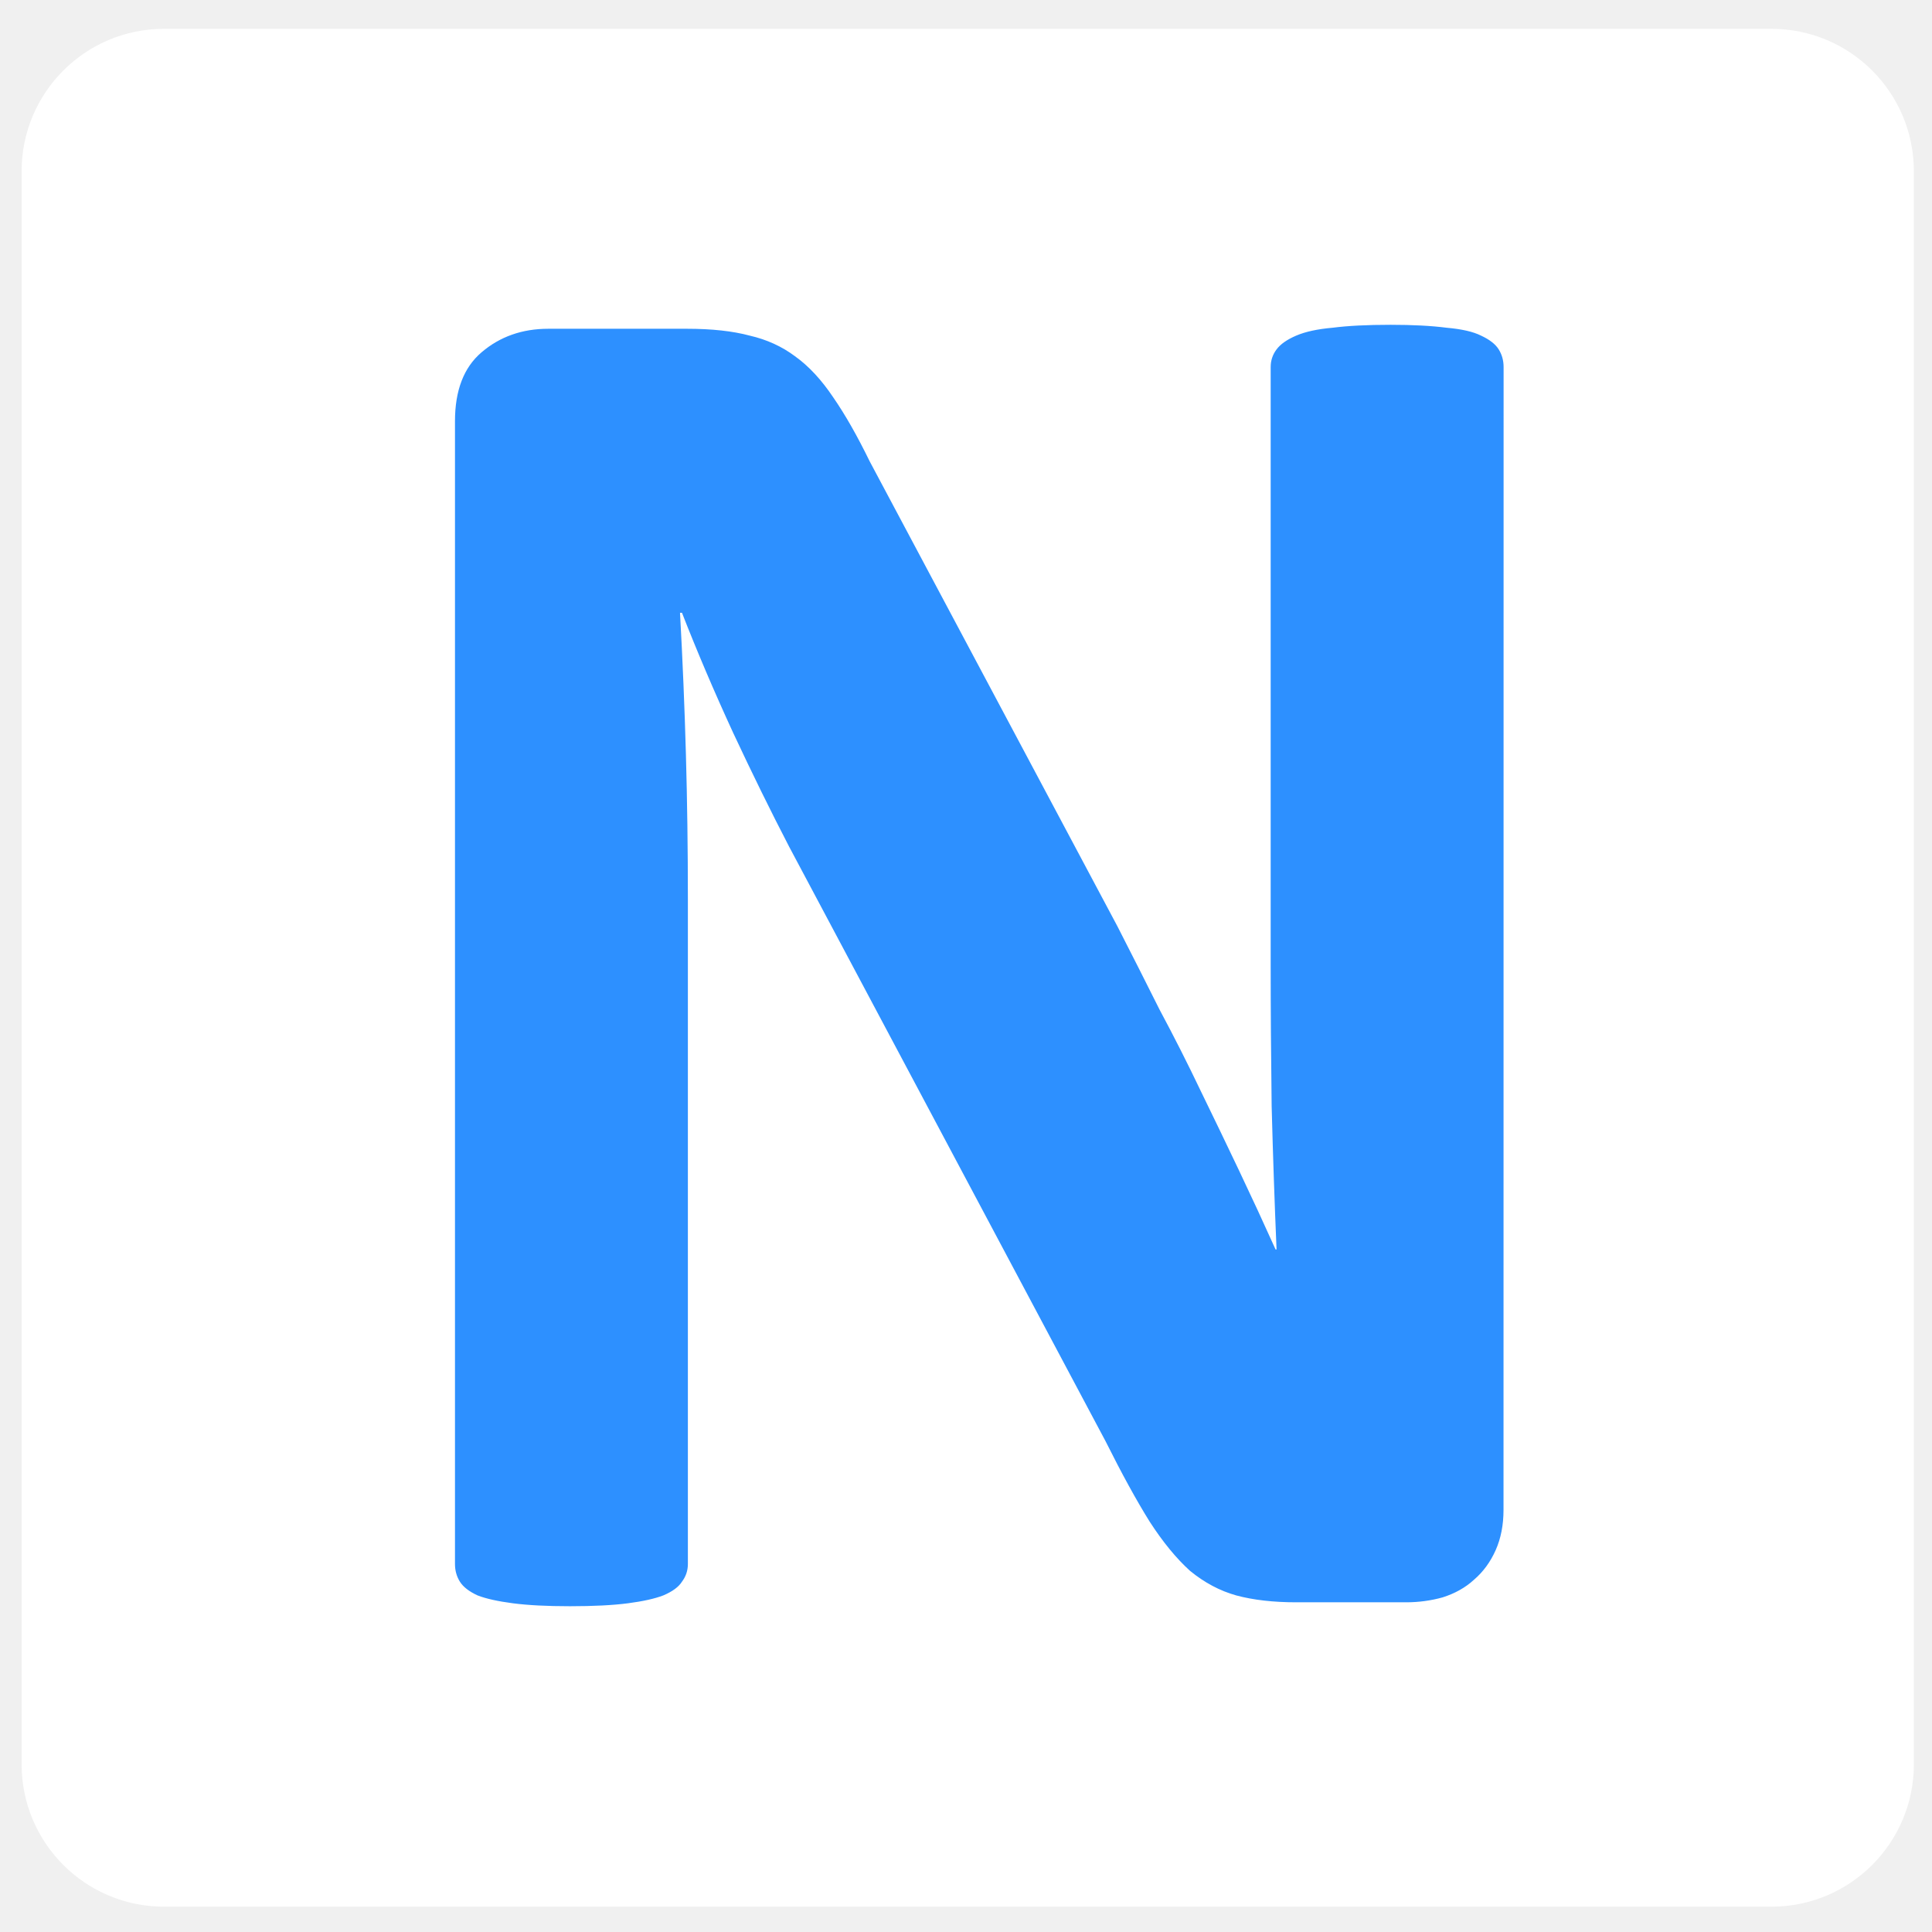
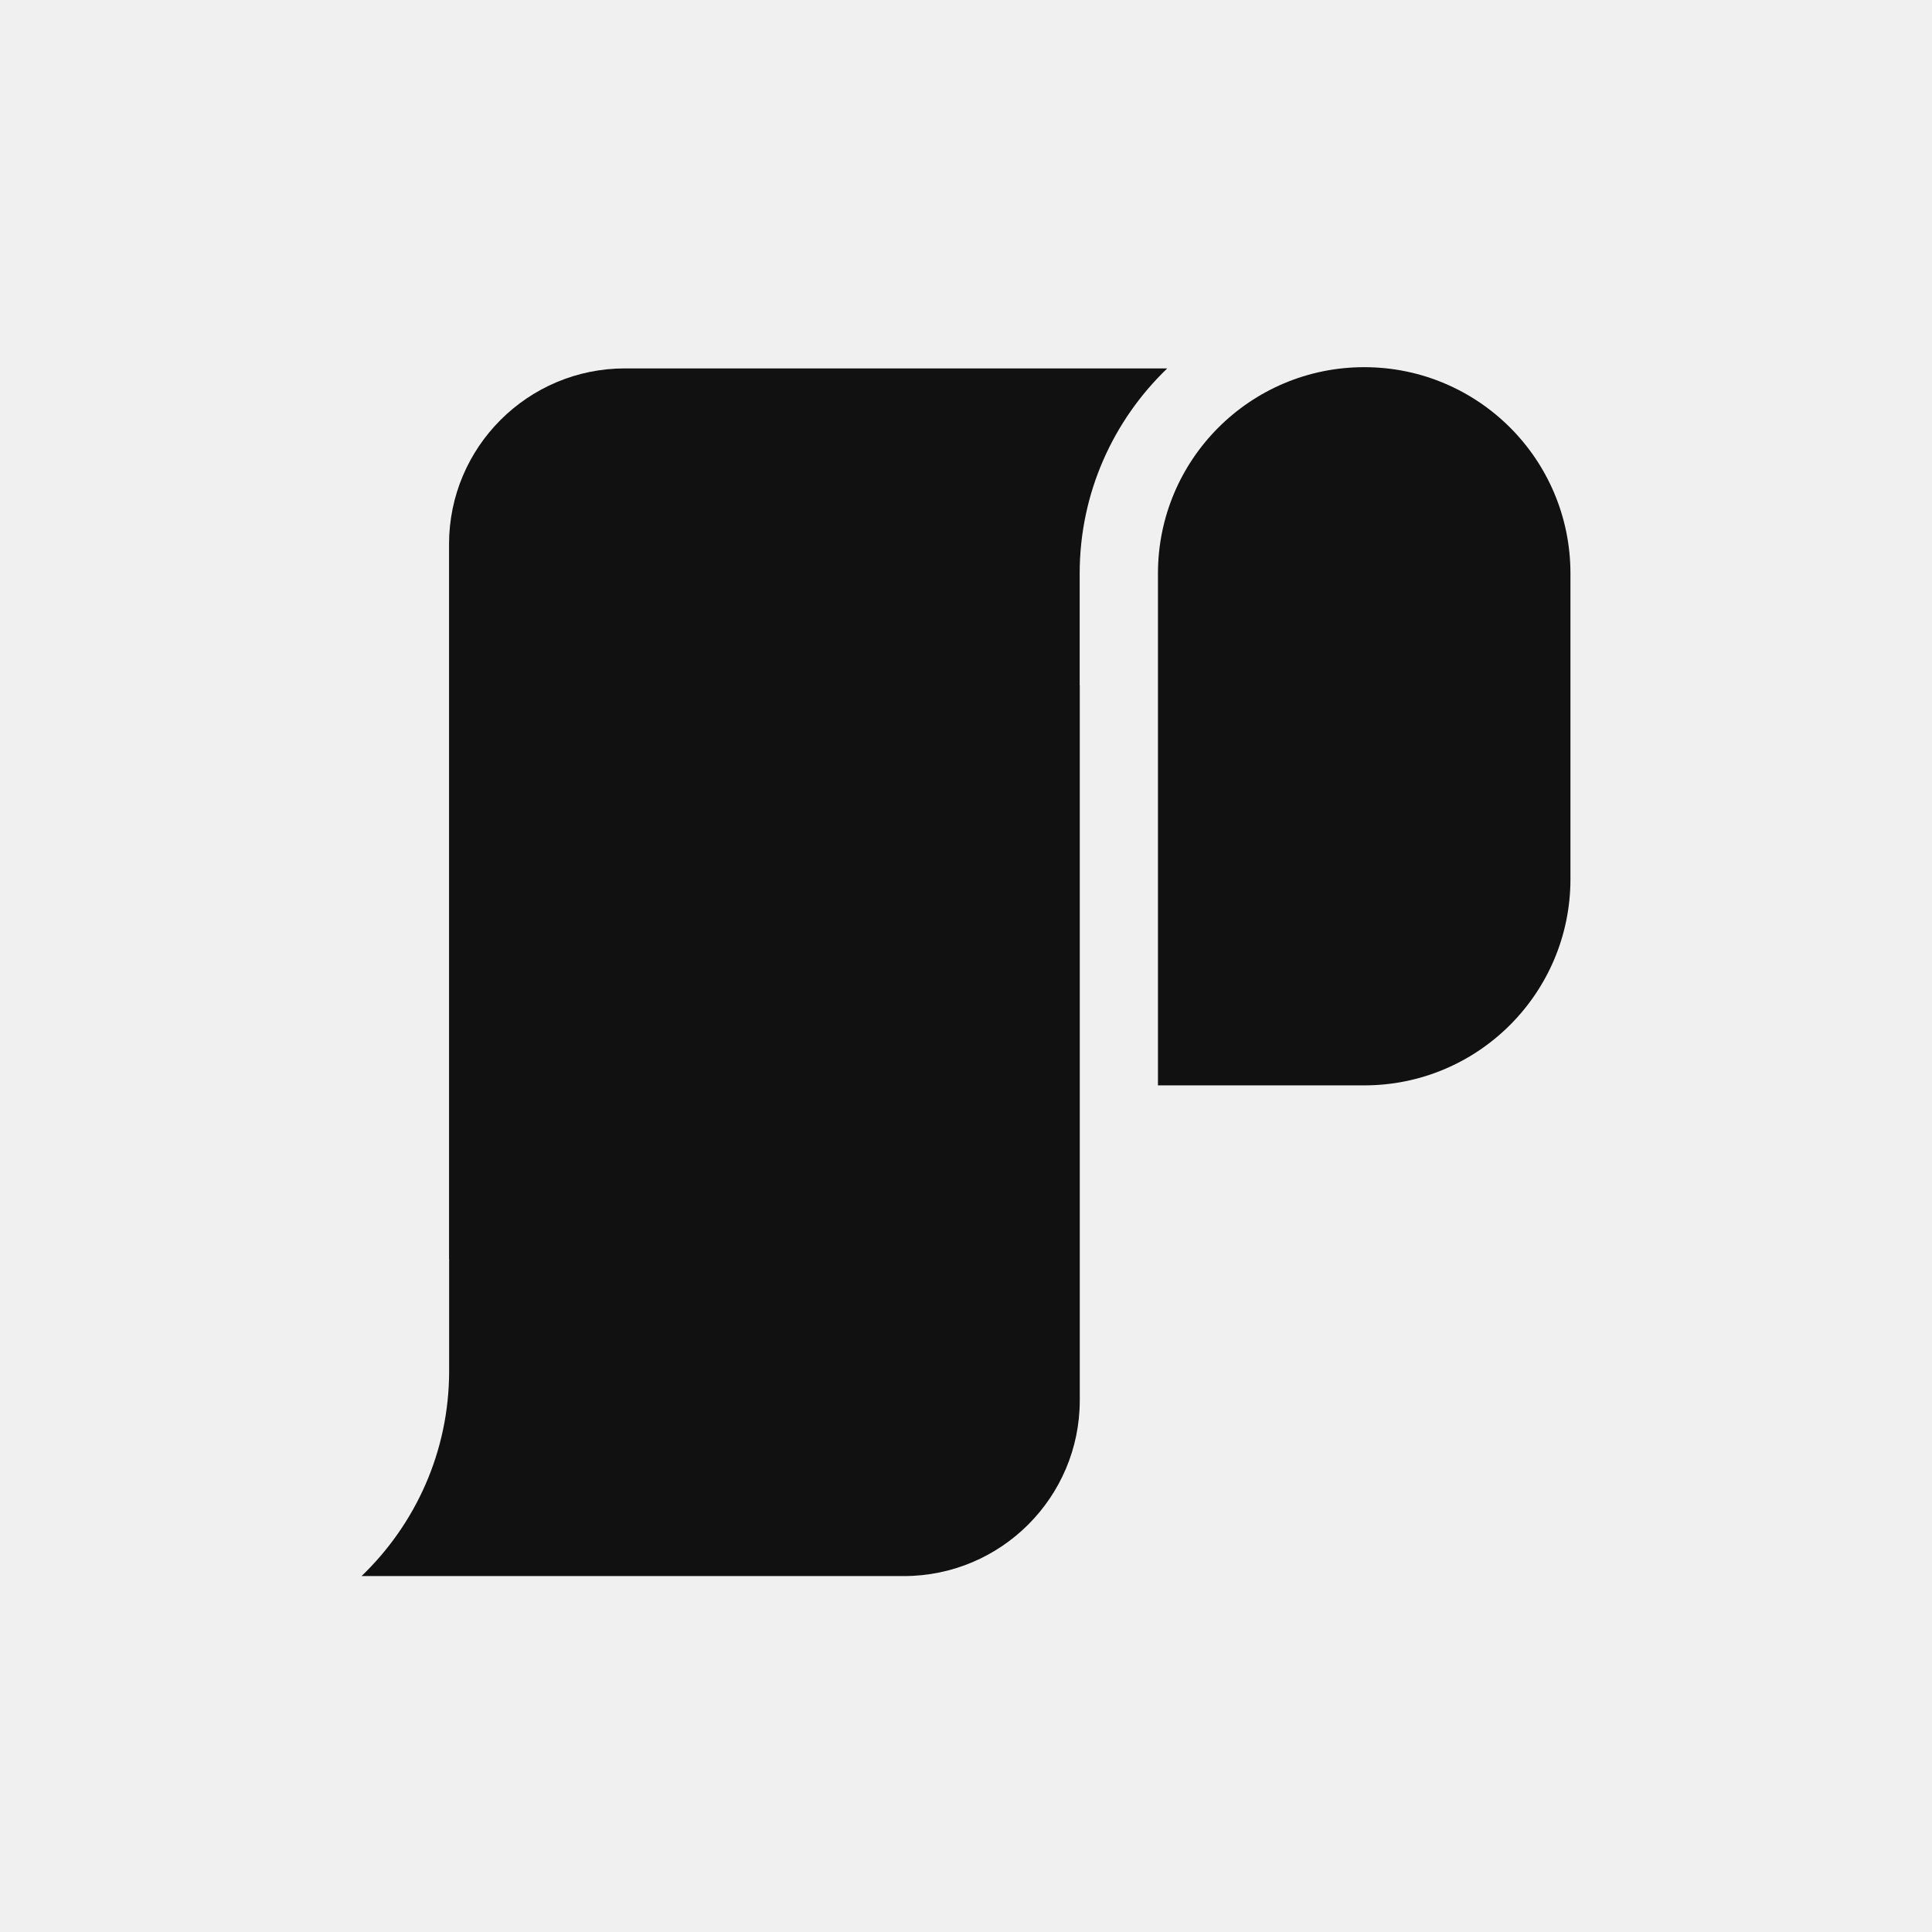
- <svg xmlns="http://www.w3.org/2000/svg" width="256" height="256" version="1.1" viewBox="0 0 67.733 67.733">
-   <g stroke-width="6.065">
-     <rect x=".758" y="1.011" width="66.339" height="65.834" ry="4.991" fill="#fff" />
-     <path d="m52.711 52.935q0 0.792-0.276 1.413-0.276 0.62-0.758 1.034-0.448 0.413-1.102 0.62-0.62 0.172-1.275 0.172h-3.858q-1.206 0-2.102-0.241-0.861-0.241-1.619-0.861-0.723-0.655-1.413-1.722-0.689-1.102-1.55-2.825l-11.093-20.843q-0.965-1.86-1.964-3.996-0.999-2.17-1.792-4.203h-0.069q0.138 2.481 0.207 4.961 0.069 2.446 0.069 5.064v23.323q0 0.345-0.207 0.62-0.172 0.276-0.655 0.482-0.448 0.172-1.24 0.276-0.792 0.103-2.033 0.103-1.206 0-1.998-0.103-0.792-0.103-1.24-0.276-0.448-0.207-0.62-0.482t-0.172-0.62v-40.066q0-1.619 0.93-2.412 0.965-0.827 2.343-0.827h4.858q1.309 0 2.205 0.241 0.896 0.207 1.585 0.723 0.723 0.517 1.344 1.447 0.62 0.896 1.275 2.239l8.682 16.295q0.758 1.481 1.481 2.928 0.758 1.413 1.447 2.859 0.689 1.413 1.344 2.791 0.655 1.378 1.275 2.756h0.034q-0.103-2.412-0.172-5.03-0.034-2.618-0.034-4.995v-20.912q0-0.345 0.207-0.62 0.207-0.276 0.689-0.482 0.482-0.207 1.275-0.276 0.792-0.103 2.033-0.103 1.171 0 1.964 0.103 0.792 0.069 1.206 0.276 0.448 0.207 0.62 0.482 0.172 0.276 0.172 0.62z" fill="#2d90ff" aria-label="N" />
+ <svg xmlns="http://www.w3.org/2000/svg" viewBox="0 0 1024 1024">
+   <g fill="#111">
+     <path d="M613.74 575.27h109.35c60.34 0 109.28-48.94 109.28-109.35V303.96c0-30.21-12.23-57.58-32-77.35-19.77-19.77-47.14-32-77.28-32-60.41 0-109.35 48.94-109.35 109.35v271.31z" />
+     <path d="M191.63 835.35h287.42c51.5 0 93.25-41.75 93.25-93.18V363.32h-.05v-59.38c0-42.67 17.84-81.22 46.42-108.68H331.25c-51.5 0-93.25 41.75-93.25 93.18v378.85h.05v59.38c0 42.67-17.84 81.22-46.42 108.68z" />
  </g>
</svg>
